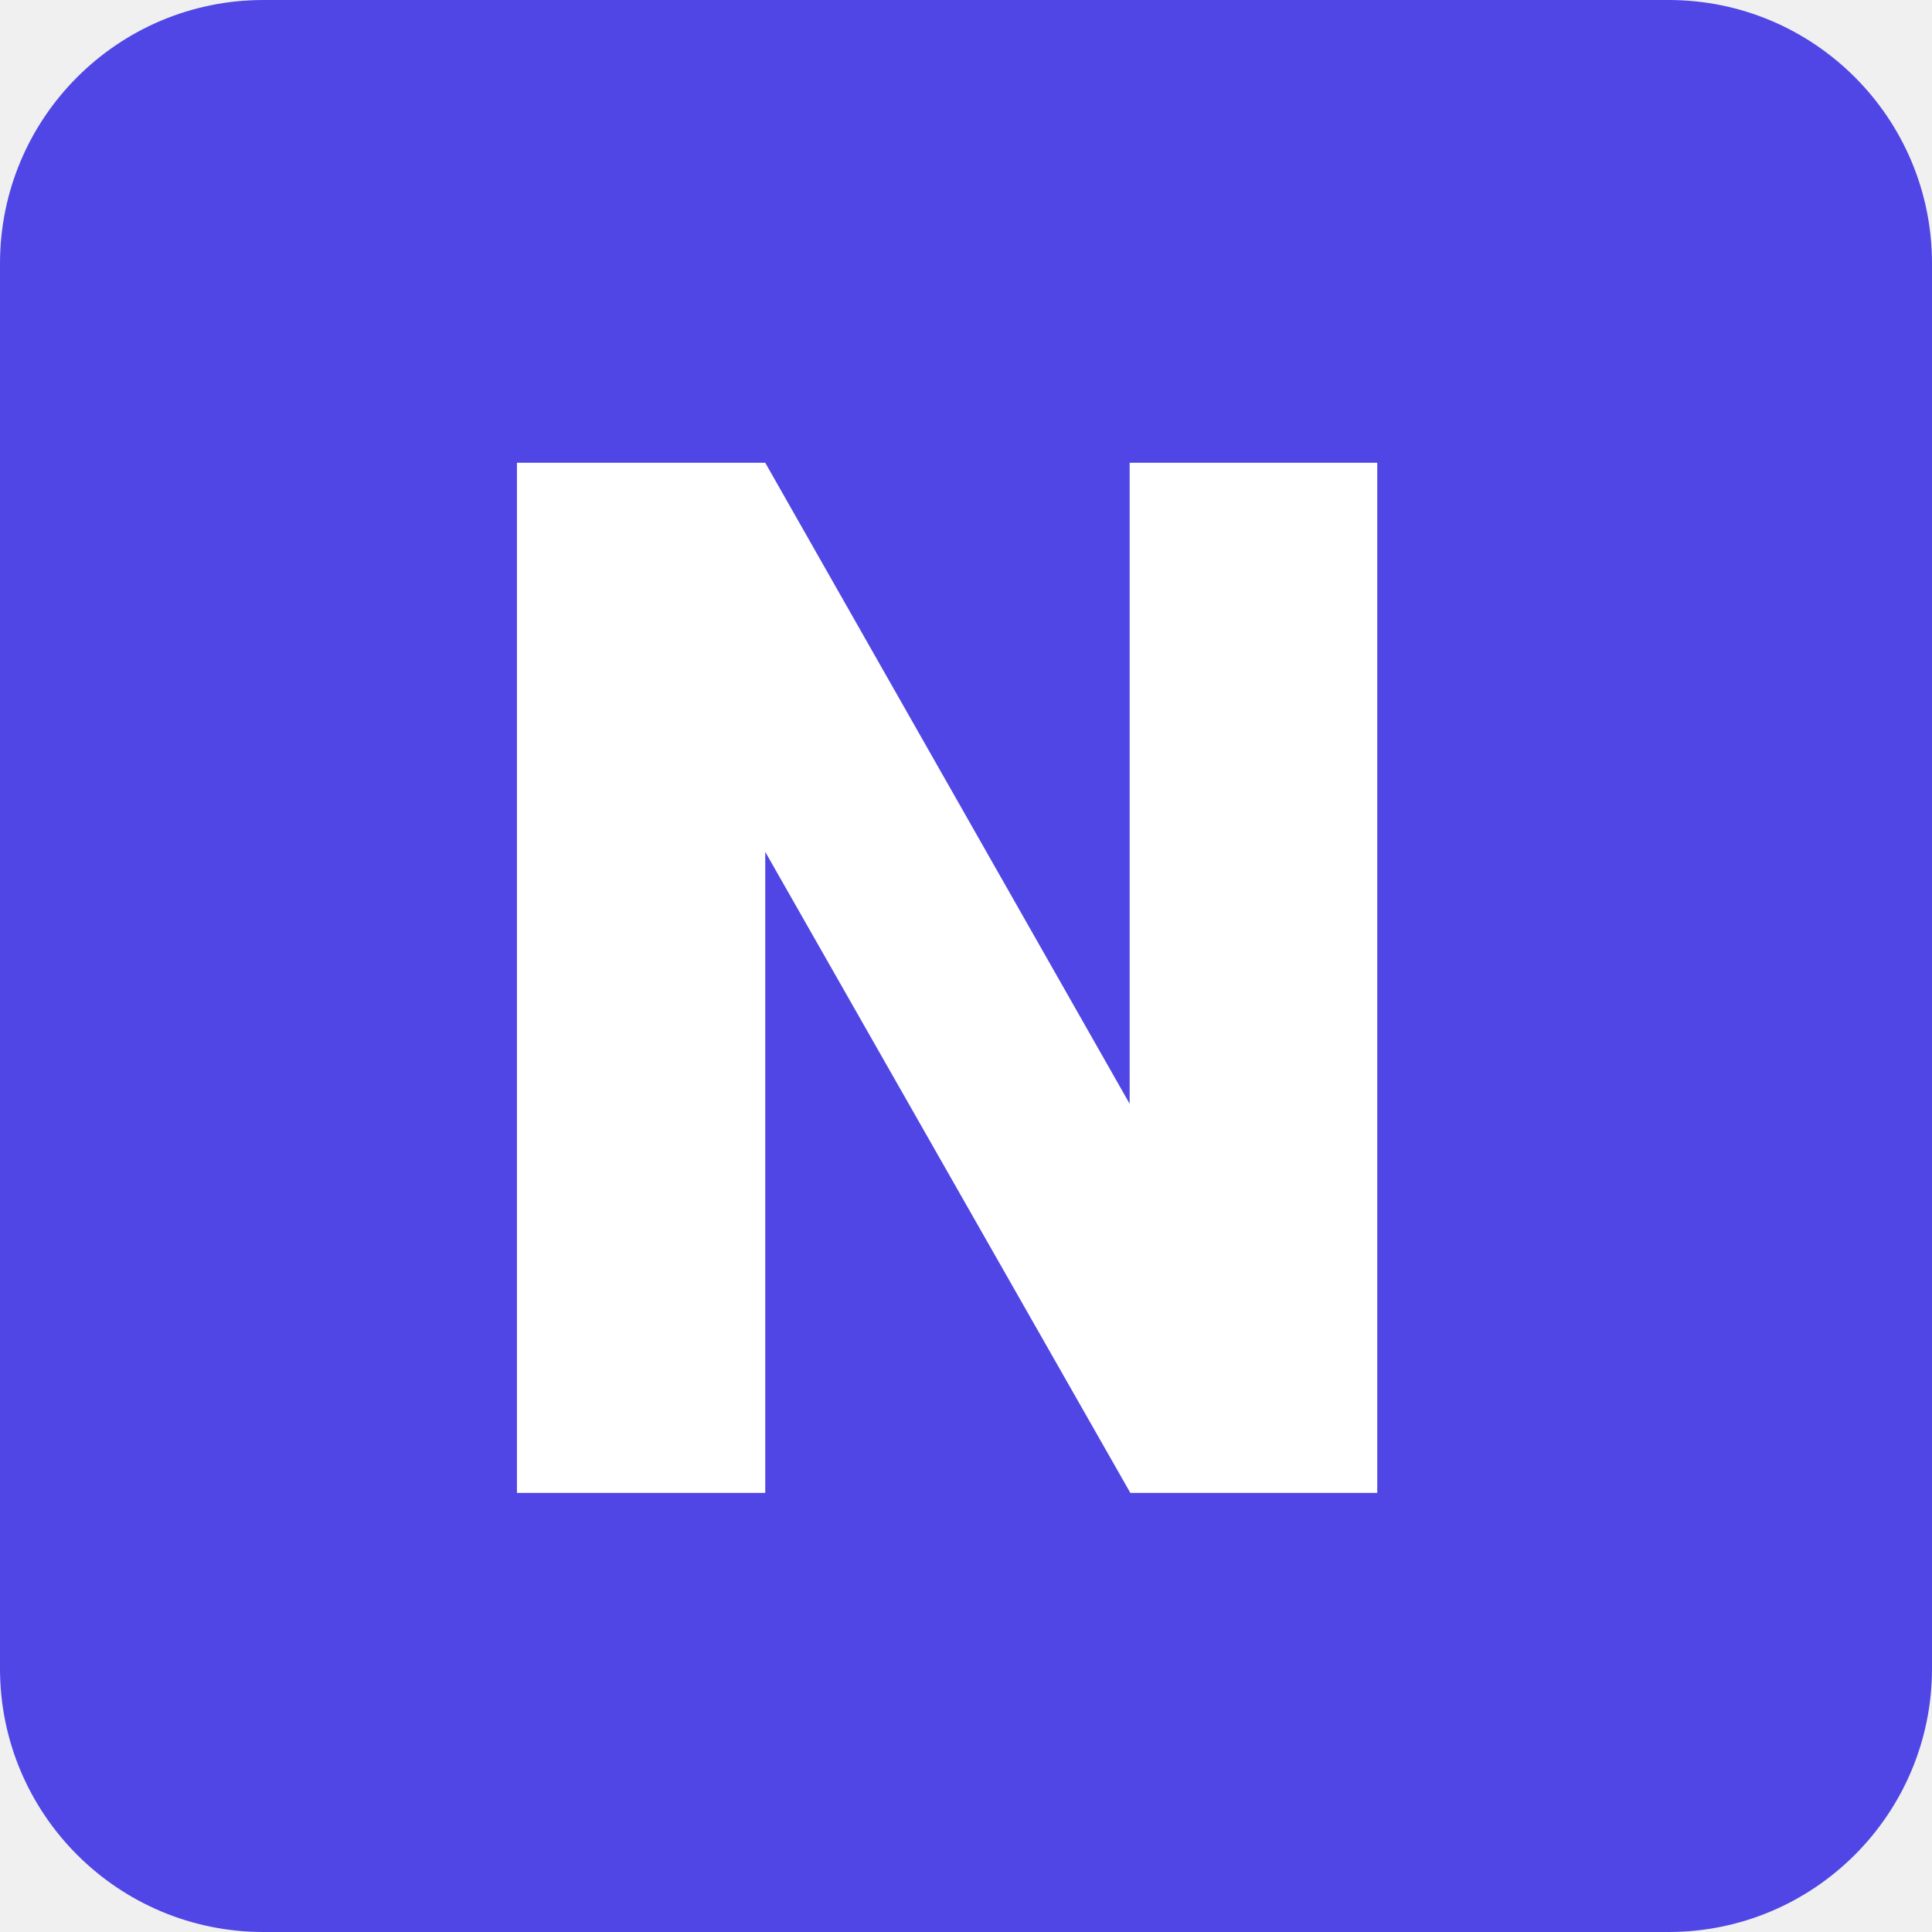
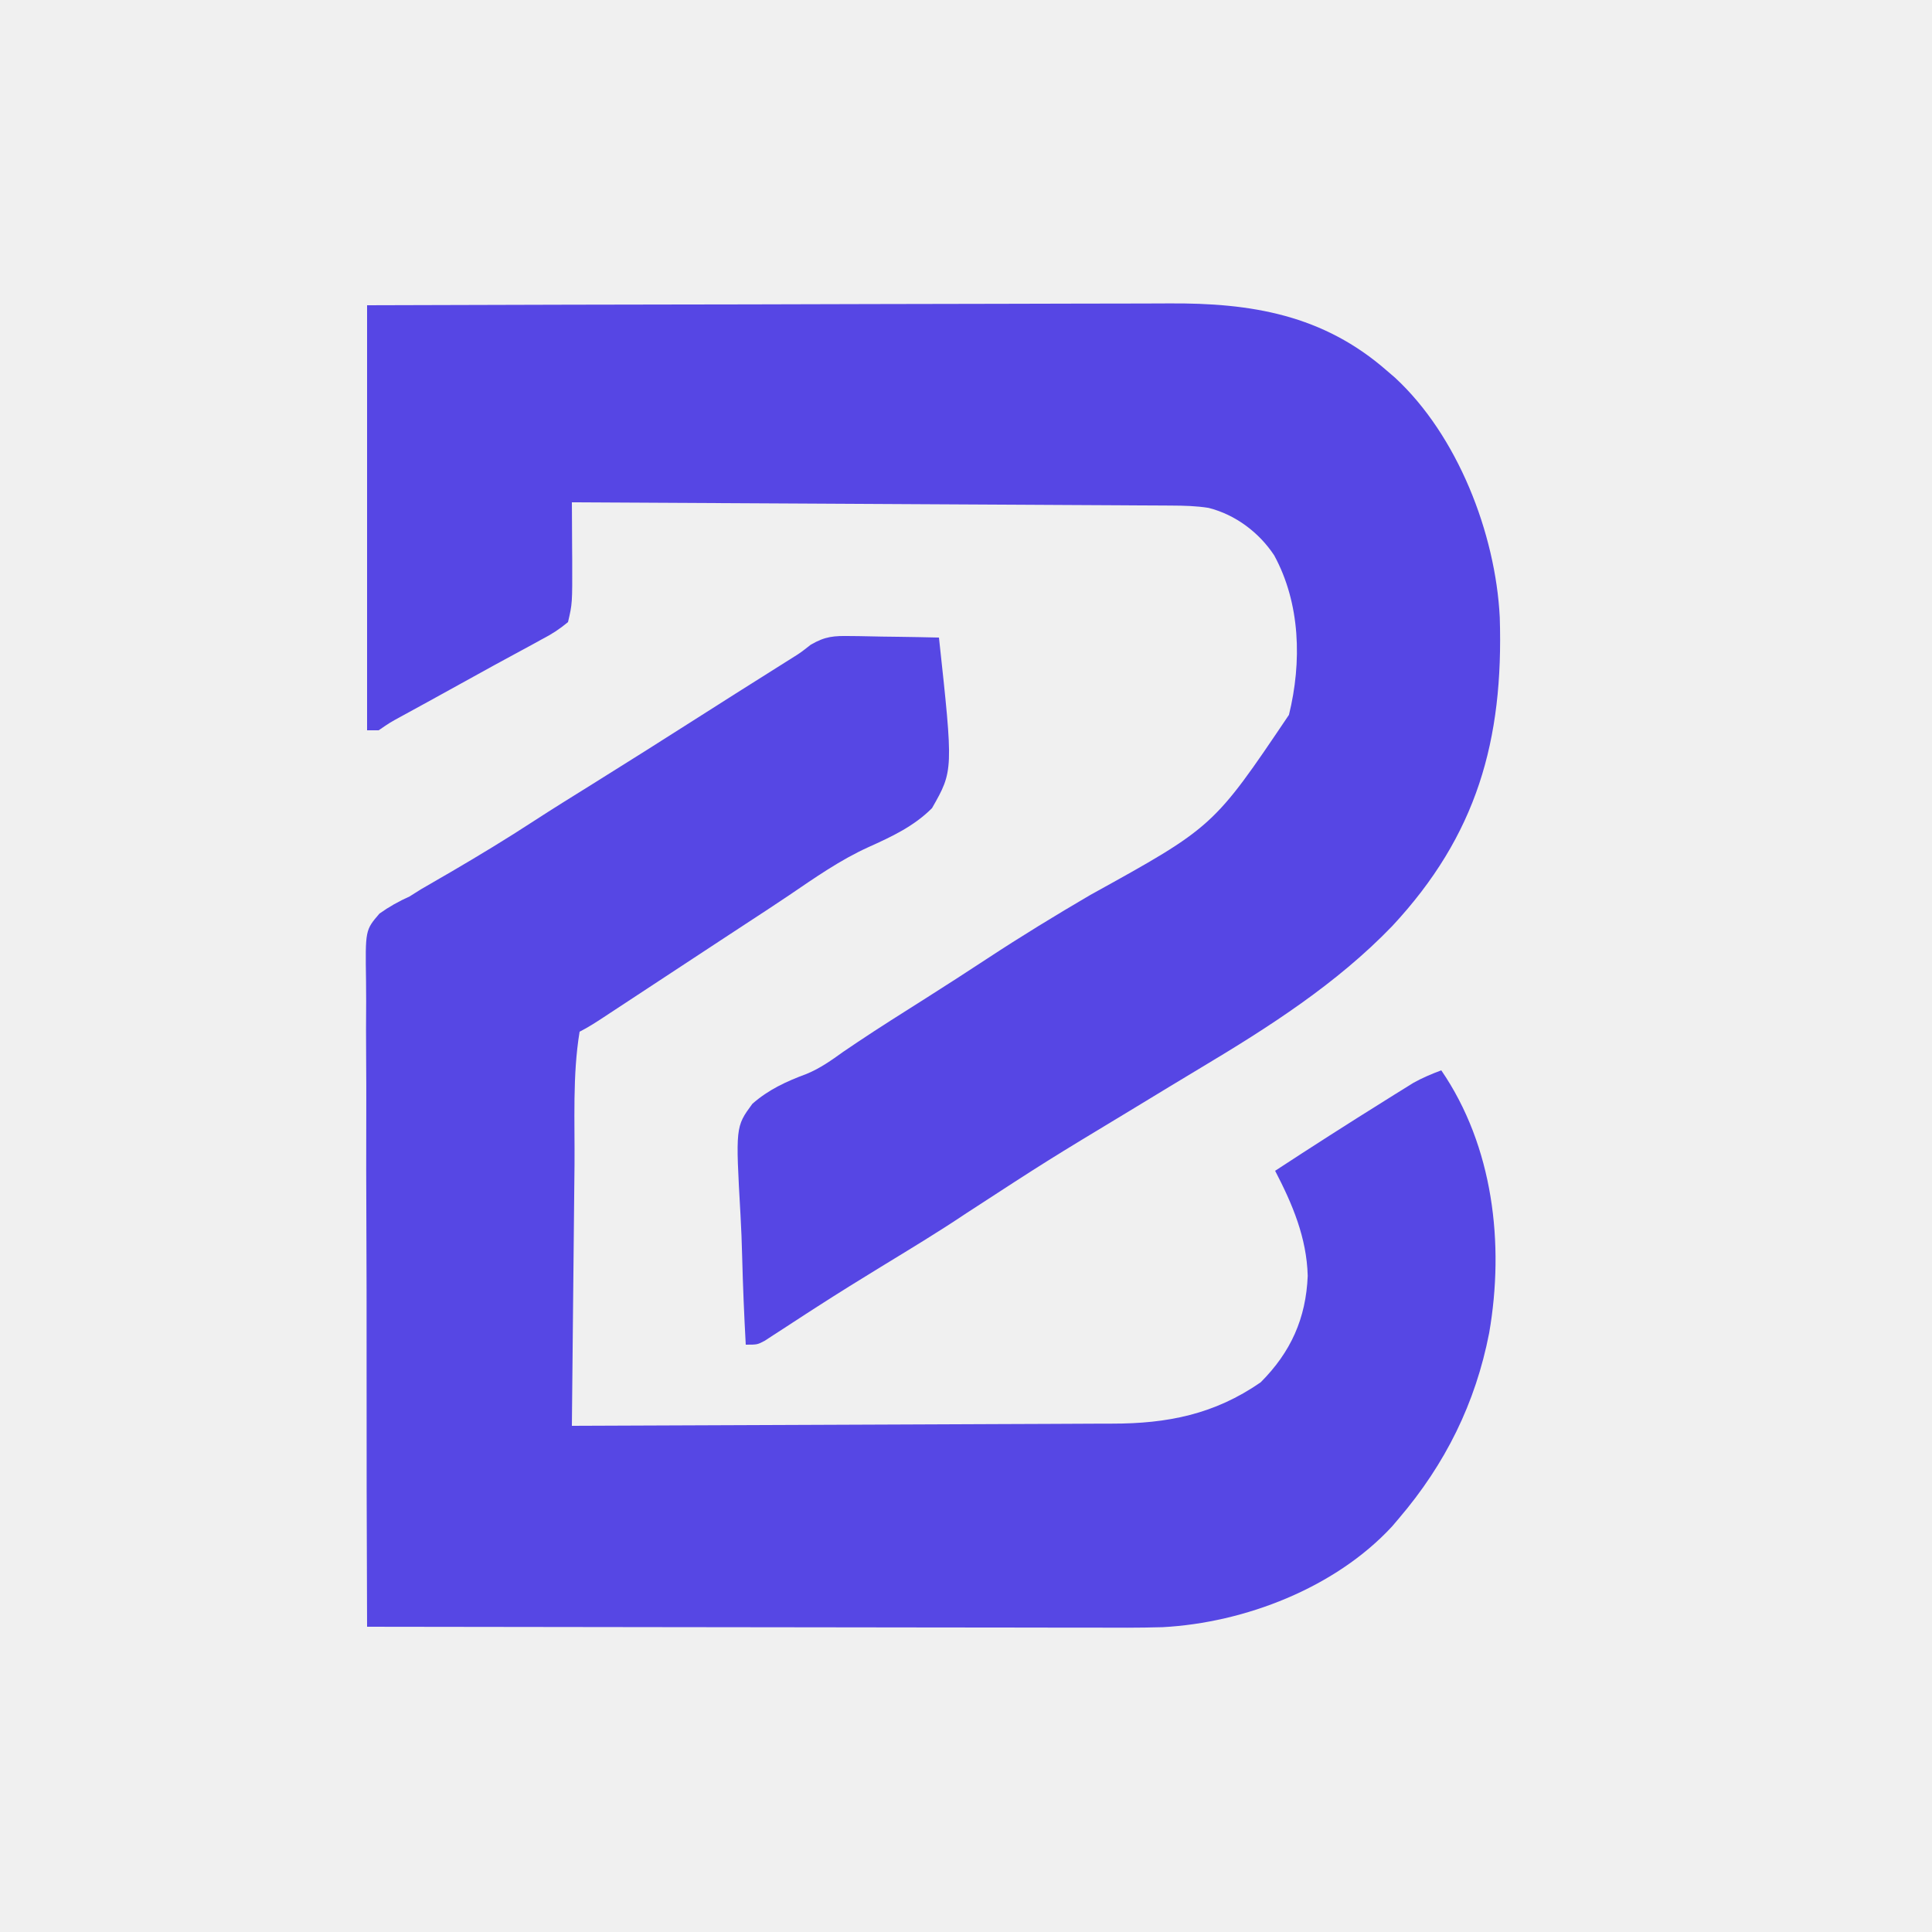
- <svg xmlns="http://www.w3.org/2000/svg" width="44" height="44" viewBox="0 0 44 44" fill="none">
-   <rect width="44" height="44" rx="6" fill="#4F46E5" />
-   <path d="M31.366 34H25.743L17.428 19.401V34H11.773V10.539H17.428L25.727 25.138V10.539H31.366V34Z" fill="white" />
+ <svg xmlns="http://www.w3.org/2000/svg" version="1.1" width="500" height="500">
+   <path d="M0 0 C0.657 0.006 1.315 0.011 1.992 0.017 C4.071 0.039 6.148 0.09 8.227 0.141 C9.645 0.161 11.062 0.179 12.48 0.195 C15.938 0.239 19.395 0.308 22.852 0.391 C26.589 34.836 26.589 34.836 21.06 44.532 C16.38 49.239 10.589 51.937 4.587 54.638 C-2.768 57.978 -9.271 62.558 -15.935 67.084 C-19.625 69.575 -23.355 72.005 -27.082 74.441 C-28.586 75.428 -30.09 76.414 -31.593 77.401 C-32.342 77.892 -33.09 78.383 -33.862 78.889 C-36.953 80.919 -40.043 82.951 -43.133 84.983 C-46.114 86.944 -49.095 88.903 -52.077 90.863 C-53.492 91.793 -54.908 92.724 -56.323 93.656 C-58.276 94.941 -60.23 96.224 -62.184 97.508 C-62.762 97.889 -63.341 98.27 -63.937 98.663 C-65.974 99.999 -67.967 101.3 -70.148 102.391 C-72.01 113.644 -71.363 125.627 -71.465 137.008 C-71.485 138.961 -71.506 140.914 -71.528 142.867 C-71.583 147.96 -71.632 153.052 -71.681 158.145 C-71.731 163.361 -71.787 168.577 -71.842 173.793 C-71.949 183.992 -72.05 194.191 -72.148 204.391 C-52.407 204.33 -32.665 204.252 -12.924 204.155 C-3.757 204.11 5.41 204.071 14.578 204.044 C22.572 204.021 30.566 203.988 38.56 203.942 C42.79 203.918 47.019 203.899 51.248 203.893 C55.237 203.887 59.226 203.867 63.215 203.836 C64.671 203.828 66.127 203.824 67.583 203.826 C81.98 203.838 94.146 201.418 106.102 193.141 C113.903 185.34 117.839 176.605 118.289 165.578 C118.022 155.697 114.344 147.028 109.852 138.391 C119.207 132.272 128.614 126.24 138.102 120.328 C138.994 119.768 139.886 119.209 140.805 118.632 C142.073 117.845 142.073 117.845 143.367 117.043 C144.113 116.579 144.858 116.115 145.626 115.636 C147.971 114.323 150.338 113.335 152.852 112.391 C166.305 132.04 169.248 157.271 165.25 180.345 C161.701 198.589 153.884 214.306 141.852 228.391 C141.279 229.065 140.707 229.739 140.117 230.434 C125.428 246.323 101.993 255.372 80.715 256.504 C74.609 256.685 68.503 256.641 62.396 256.618 C60.345 256.617 58.293 256.617 56.242 256.619 C50.706 256.619 45.17 256.607 39.634 256.593 C33.836 256.581 28.038 256.58 22.241 256.577 C11.277 256.571 0.312 256.555 -10.652 256.535 C-23.141 256.512 -35.629 256.501 -48.118 256.491 C-73.795 256.47 -99.472 256.435 -125.148 256.391 C-125.251 232.782 -125.297 209.173 -125.275 185.564 C-125.267 174.601 -125.276 163.64 -125.33 152.677 C-125.377 143.123 -125.389 133.568 -125.358 124.013 C-125.344 118.954 -125.346 113.896 -125.391 108.836 C-125.432 104.073 -125.427 99.311 -125.386 94.547 C-125.379 92.801 -125.389 91.054 -125.418 89.307 C-125.62 76.103 -125.62 76.103 -121.943 71.825 C-119.408 70.021 -116.978 68.667 -114.148 67.391 C-113.181 66.782 -112.213 66.173 -111.216 65.545 C-110.436 65.095 -109.655 64.644 -108.852 64.18 C-107.964 63.662 -107.076 63.145 -106.161 62.612 C-105.249 62.085 -104.338 61.558 -103.398 61.016 C-96.157 56.783 -89.024 52.464 -82 47.879 C-76.929 44.581 -71.783 41.401 -66.648 38.203 C-57.777 32.672 -48.937 27.095 -40.123 21.472 C-33.201 17.056 -26.262 12.667 -19.311 8.296 C-18.587 7.84 -17.863 7.384 -17.117 6.914 C-16.493 6.521 -15.868 6.129 -15.225 5.724 C-12.982 4.323 -12.982 4.323 -10.347 2.257 C-6.561 0.048 -4.353 -0.074 0 0 Z " fill="#5647E4" transform="translate(220.1484,164.6094)" />
+   <path d="M0 0 C56.281 -0.161 56.281 -0.161 79.91 -0.195 C85.309 -0.203 90.707 -0.211 96.106 -0.22 C97.121 -0.221 97.121 -0.221 98.156 -0.223 C109.049 -0.24 119.942 -0.272 130.835 -0.309 C142.032 -0.346 153.228 -0.368 164.424 -0.376 C170.706 -0.382 176.987 -0.394 183.269 -0.423 C189.192 -0.45 195.114 -0.458 201.037 -0.452 C203.201 -0.454 205.365 -0.461 207.528 -0.477 C228.818 -0.621 247.418 2.444 264 17 C264.998 17.857 264.998 17.857 266.016 18.73 C282.185 33.659 292.056 59.004 293.138 80.785 C294.141 112.624 287.198 137.164 265.304 160.673 C250.95 175.579 233.386 186.808 215.727 197.366 C210.199 200.679 204.695 204.03 199.188 207.375 C198.586 207.74 197.985 208.105 197.366 208.481 C175.995 221.382 175.995 221.382 155.075 234.991 C147.886 239.821 140.47 244.288 133.079 248.8 C127.53 252.193 122.006 255.616 116.539 259.141 C115.53 259.791 114.522 260.441 113.483 261.11 C111.573 262.346 109.667 263.587 107.765 264.835 C106.916 265.384 106.067 265.934 105.191 266.5 C104.081 267.227 104.081 267.227 102.948 267.969 C101 269 101 269 98 269 C97.581 261.37 97.262 253.74 97.067 246.101 C96.974 242.551 96.848 239.01 96.642 235.465 C95.352 212.608 95.352 212.608 99.708 206.673 C103.891 202.977 108.554 200.851 113.747 198.924 C117.246 197.489 120.194 195.388 123.25 193.188 C123.919 192.737 124.588 192.286 125.278 191.822 C125.816 191.458 126.355 191.094 126.91 190.719 C132.714 186.831 138.632 183.121 144.534 179.386 C149.903 175.983 155.241 172.541 160.552 169.047 C169.287 163.304 178.168 157.885 187.189 152.602 C219.033 135.002 219.033 135.002 238.58 106.006 C241.946 92.338 241.556 77.175 234.75 64.711 C230.848 58.792 224.699 54.18 217.768 52.439 C214.559 51.93 211.499 51.859 208.249 51.842 C207.583 51.837 206.917 51.832 206.231 51.827 C204.008 51.812 201.785 51.803 199.561 51.795 C197.965 51.785 196.368 51.775 194.771 51.765 C190.441 51.738 186.111 51.717 181.781 51.697 C177.253 51.675 172.726 51.647 168.199 51.621 C159.629 51.571 151.058 51.526 142.488 51.483 C132.73 51.433 122.972 51.378 113.214 51.323 C93.142 51.209 73.071 51.102 53 51 C53.005 51.69 53.01 52.381 53.016 53.092 C53.037 56.249 53.05 59.406 53.062 62.562 C53.071 63.649 53.079 64.735 53.088 65.854 C53.122 77.204 53.122 77.204 52 82 C49.702 83.897 47.852 85.094 45.25 86.438 C44.529 86.836 43.807 87.234 43.064 87.645 C41.386 88.568 39.702 89.479 38.013 90.382 C34.5 92.269 31.011 94.196 27.523 96.129 C23.592 98.307 19.659 100.484 15.716 102.642 C15.097 102.982 14.478 103.321 13.84 103.67 C12.138 104.602 10.435 105.533 8.733 106.463 C5.911 108.005 5.911 108.005 3 110 C2.01 110 1.02 110 0 110 C0 73.7 0 37.4 0 0 Z " fill="#5646E4" transform="translate(95,79)" />
</svg>
